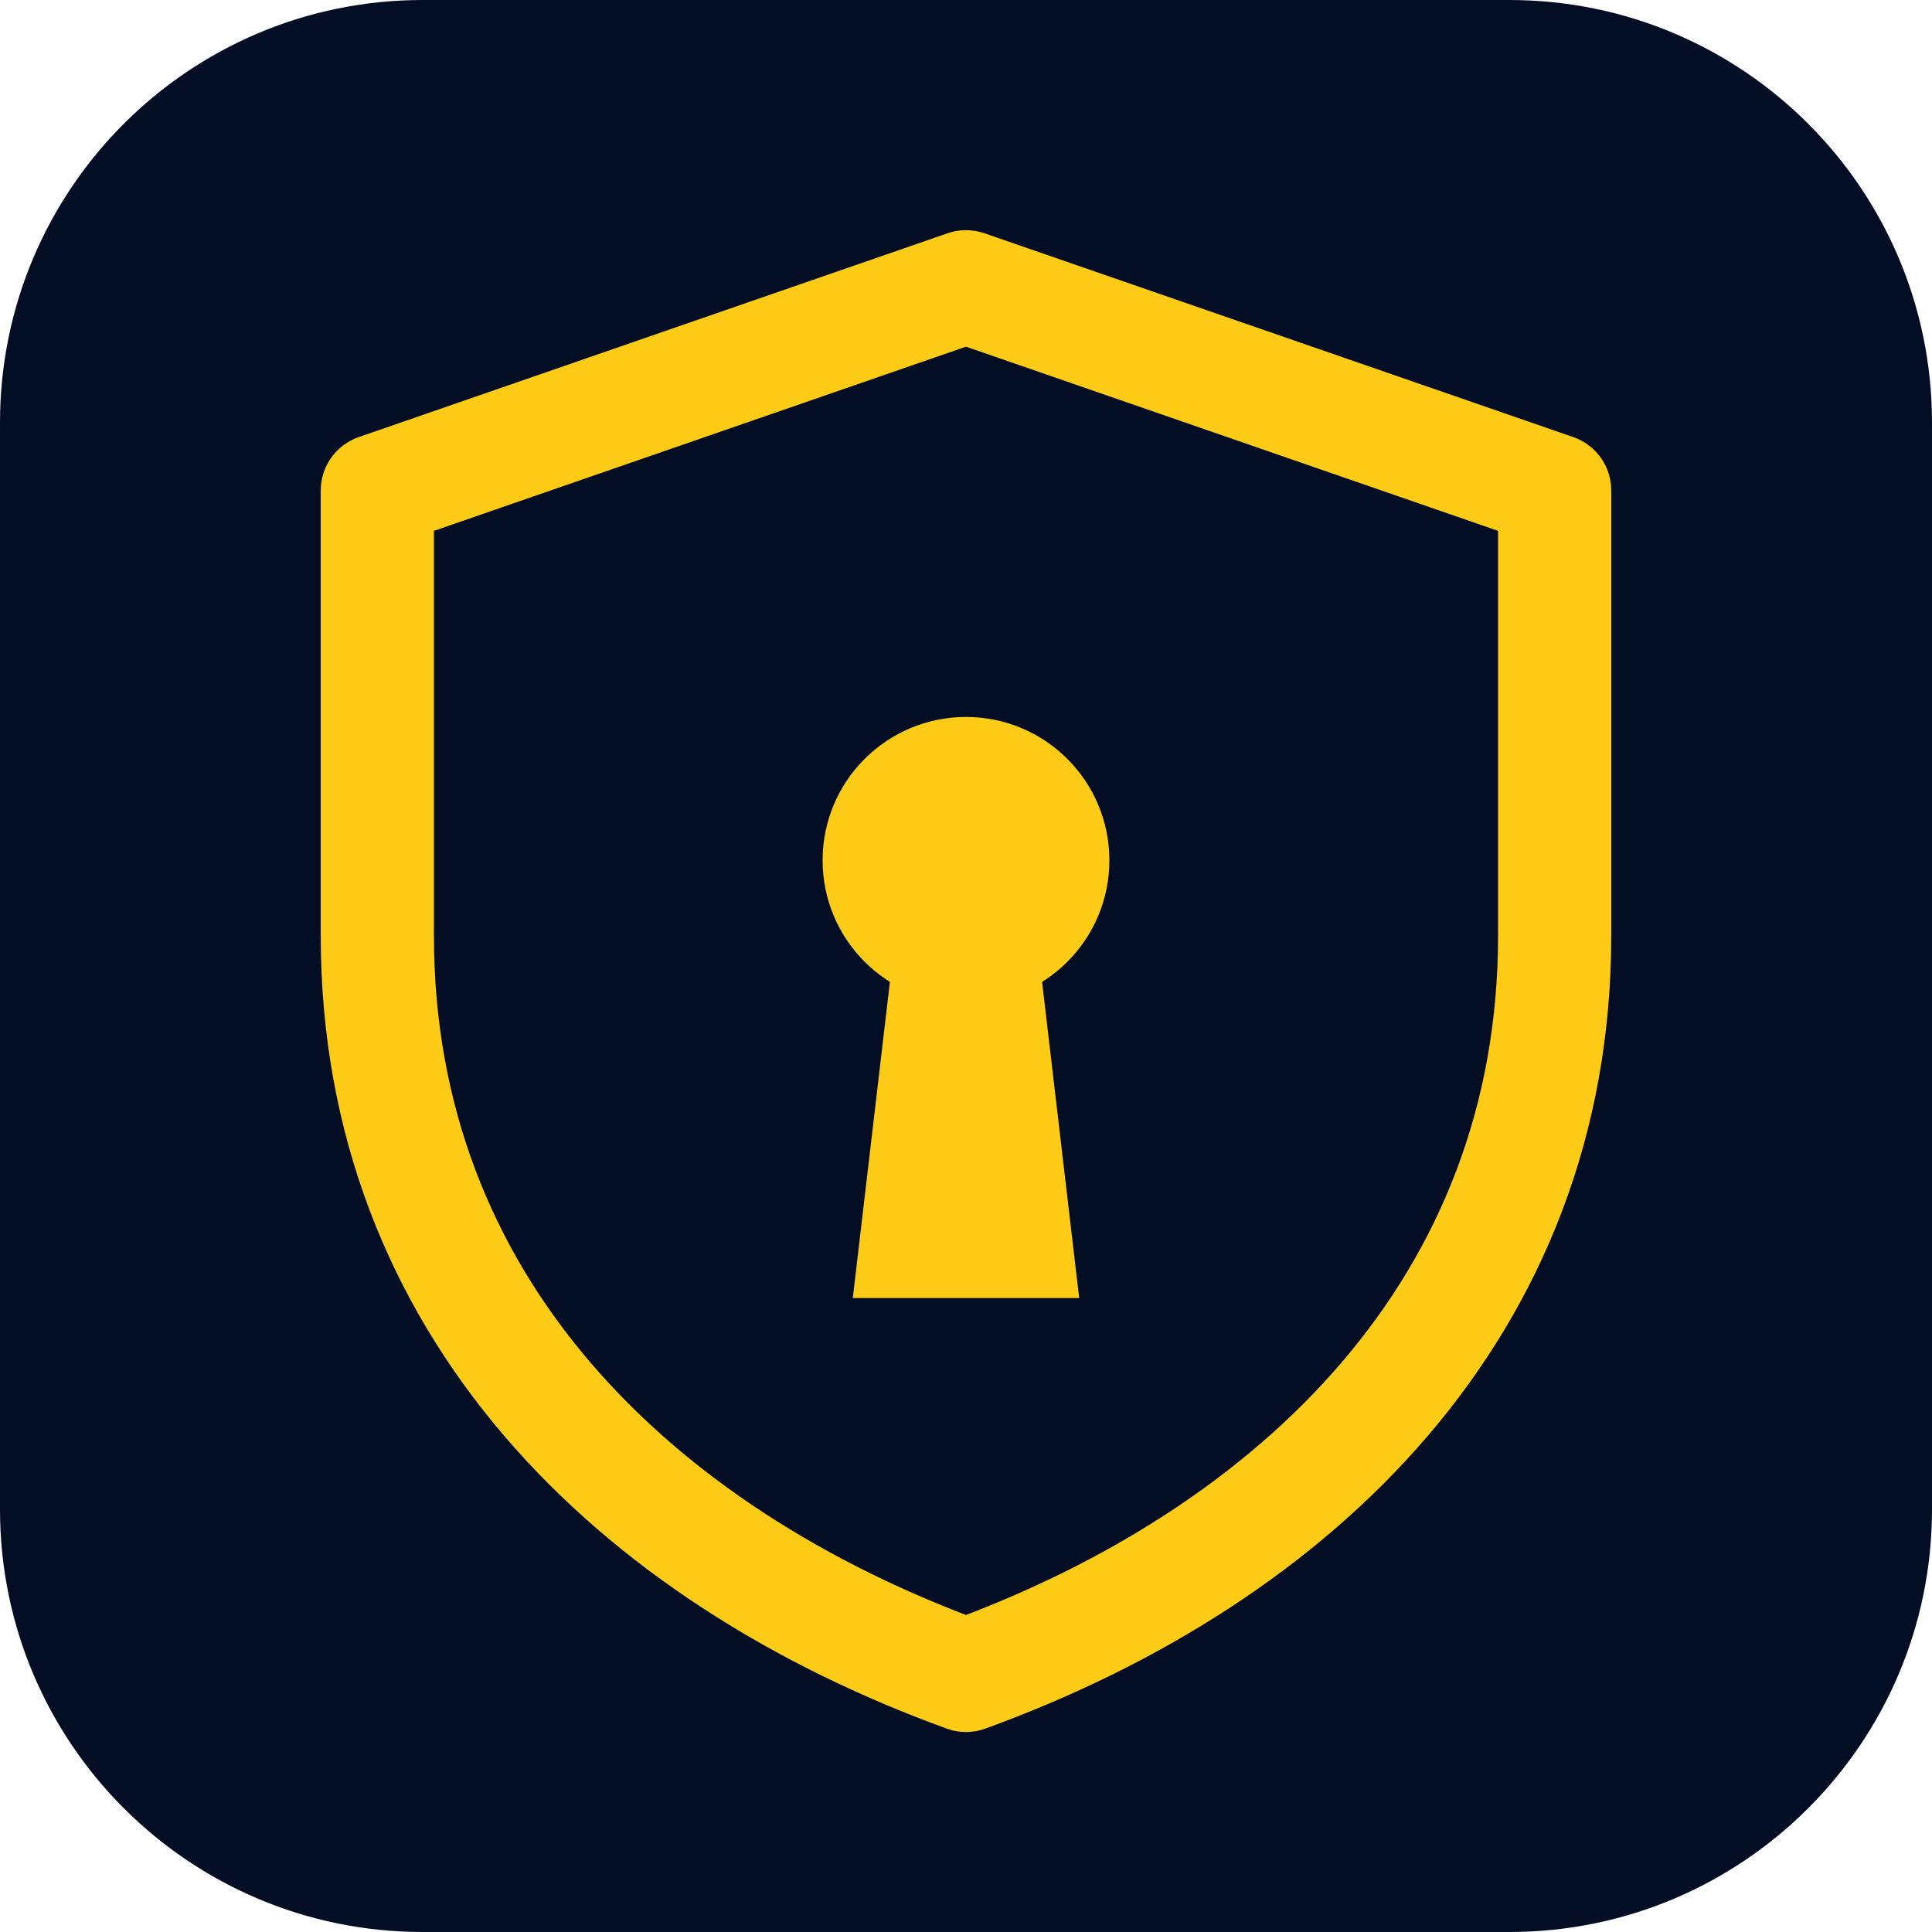
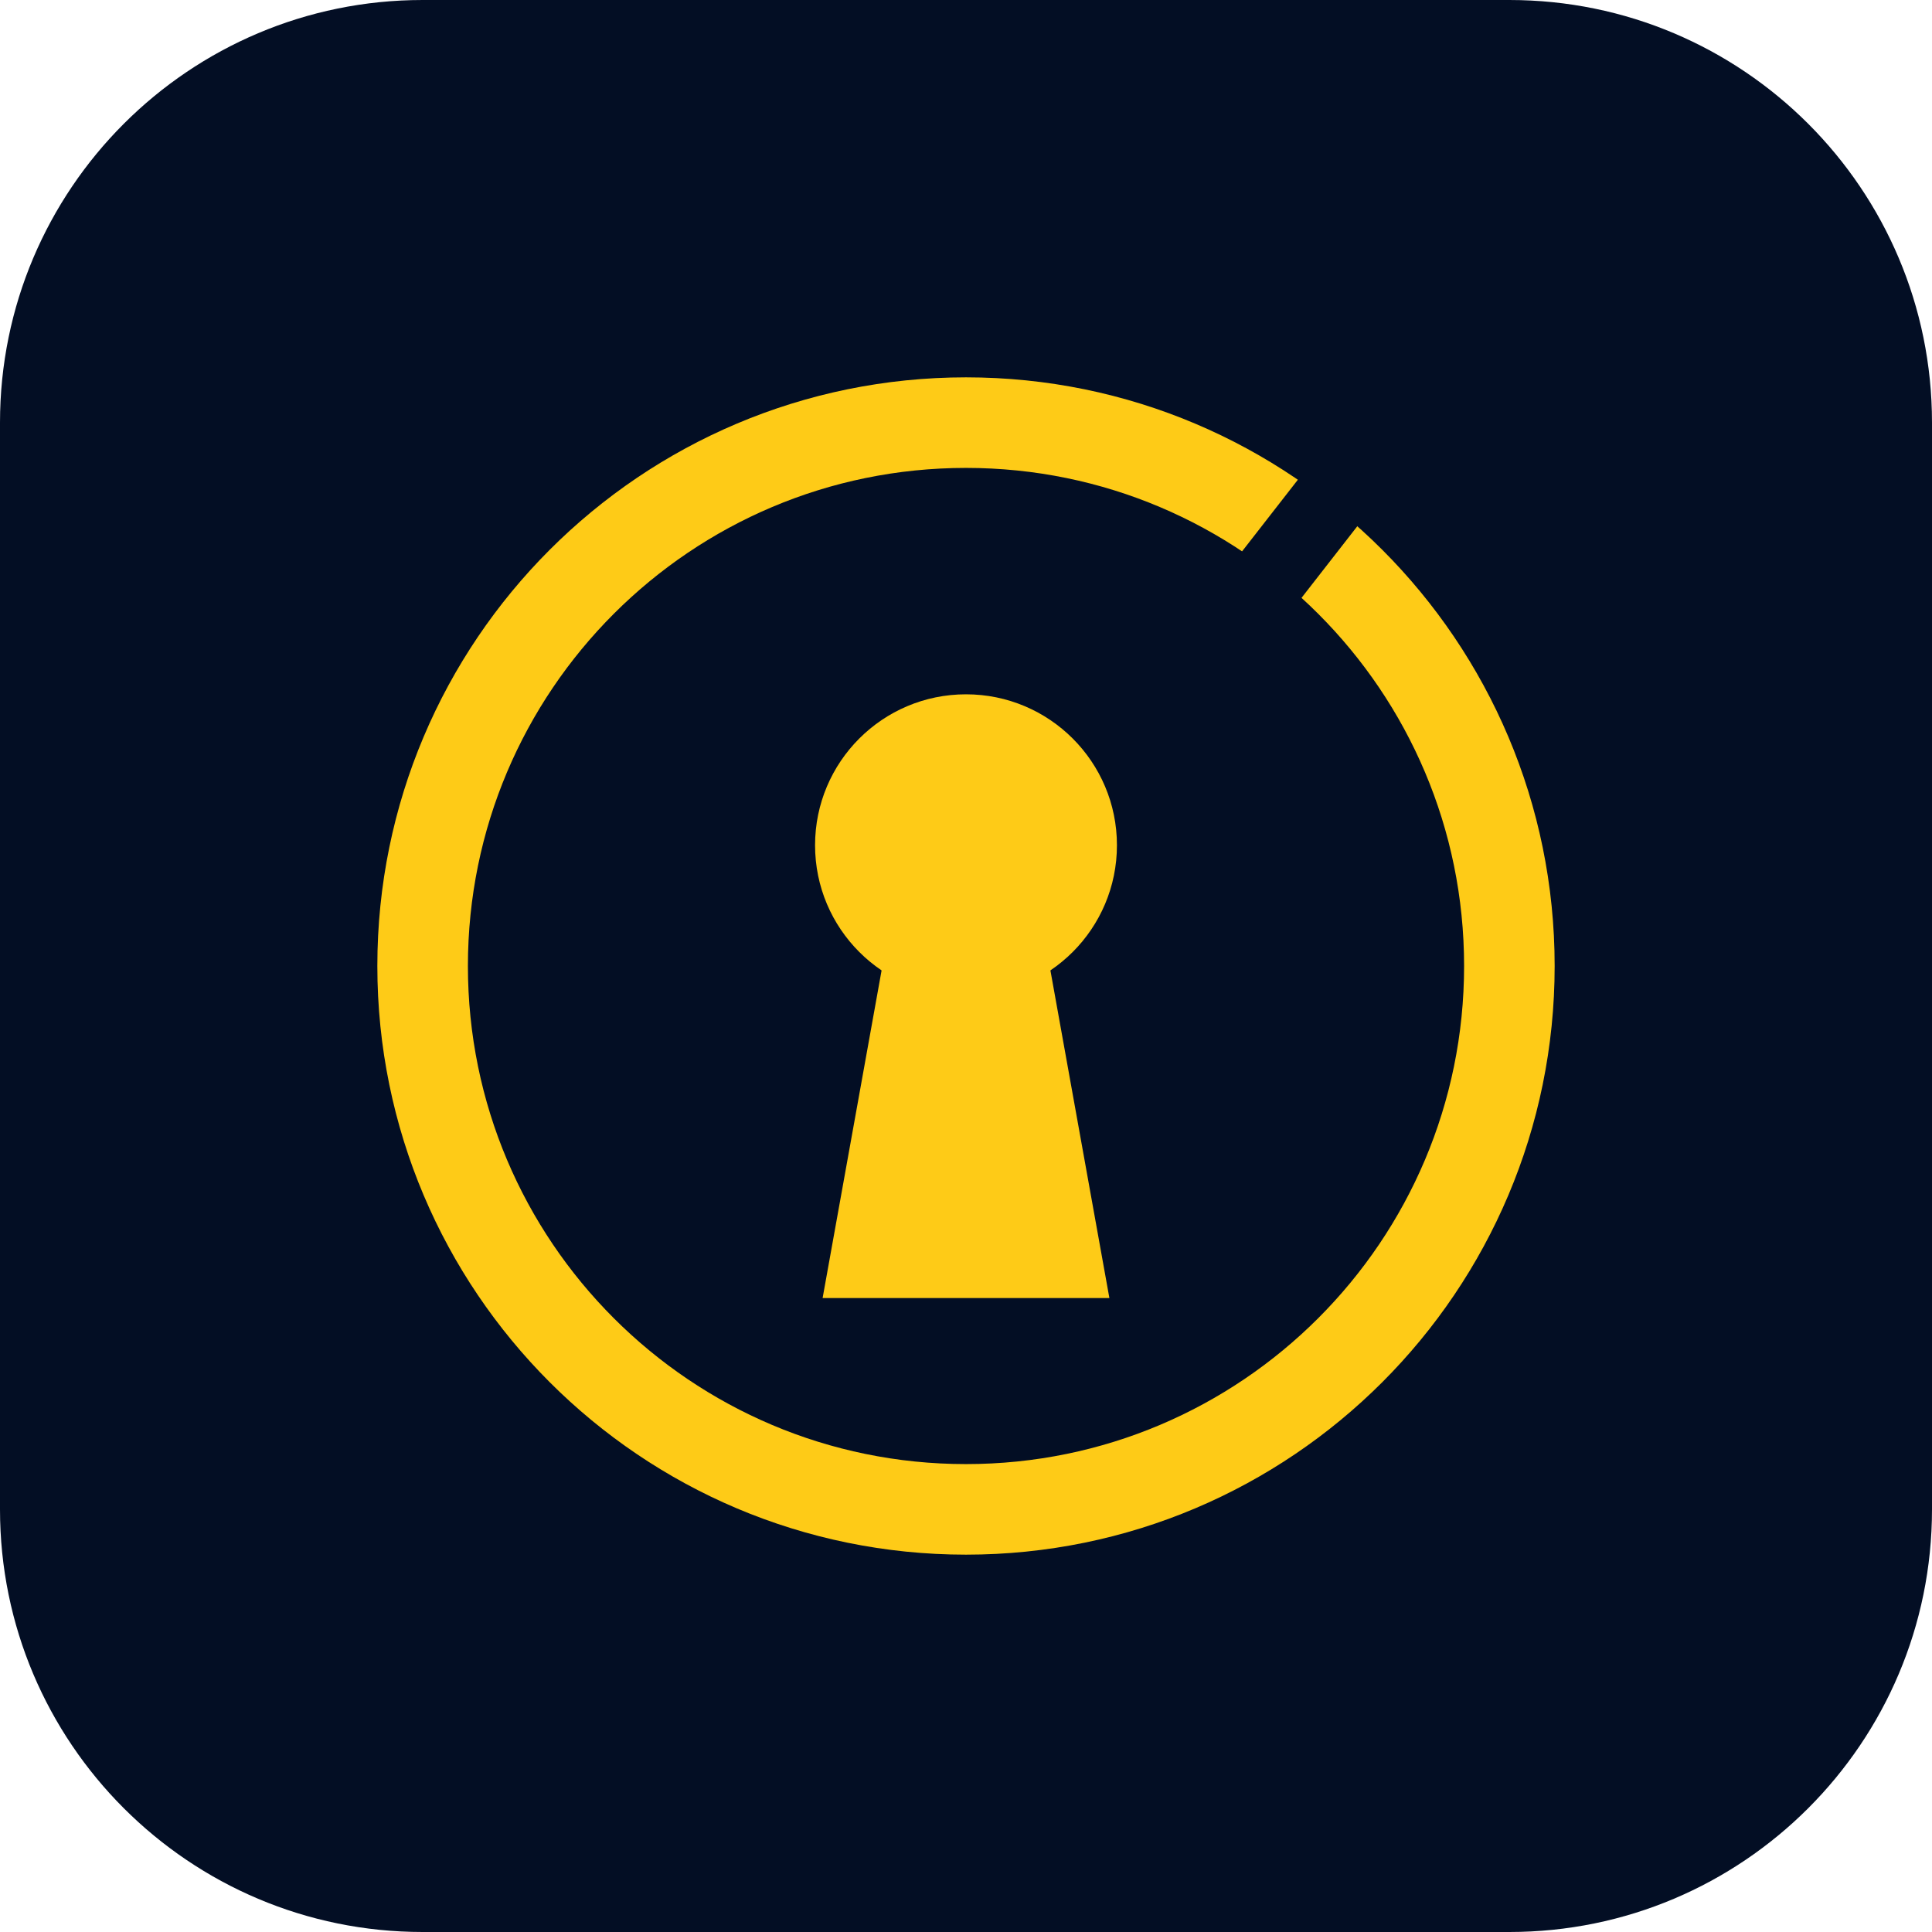
<svg xmlns="http://www.w3.org/2000/svg" width="128" height="128" viewBox="0 0 128 128" fill="none">
  <rect width="128" height="128" rx="28" fill="#030E24" />
-   <path d="M64 19 L103 32.5 V62 C103 86.5 86 103 64 111 C42 103 25 86.5 25 62 V32.5 Z" fill="none" stroke="#FECB17" stroke-width="7.5" stroke-linejoin="round" />
-   <circle cx="64" cy="57" r="9.5" fill="#FECB17" />
-   <path d="M59.2 63 H68.8 L71.5 86 H56.5 Z" fill="#FECB17" />
+   <circle cx="64" cy="64" r="36" fill="none" stroke="#FECB17" stroke-width="6" />
+   <line x1="82.6" y1="40.2" x2="90.0" y2="30.7" stroke="#030E24" stroke-width="5" />
+   <circle cx="64" cy="56" r="10" fill="#FECB17" />
+   <path d="M59 61 L54.5 86 H73.5 L69 61 Z" fill="#FECB17" />
</svg>
